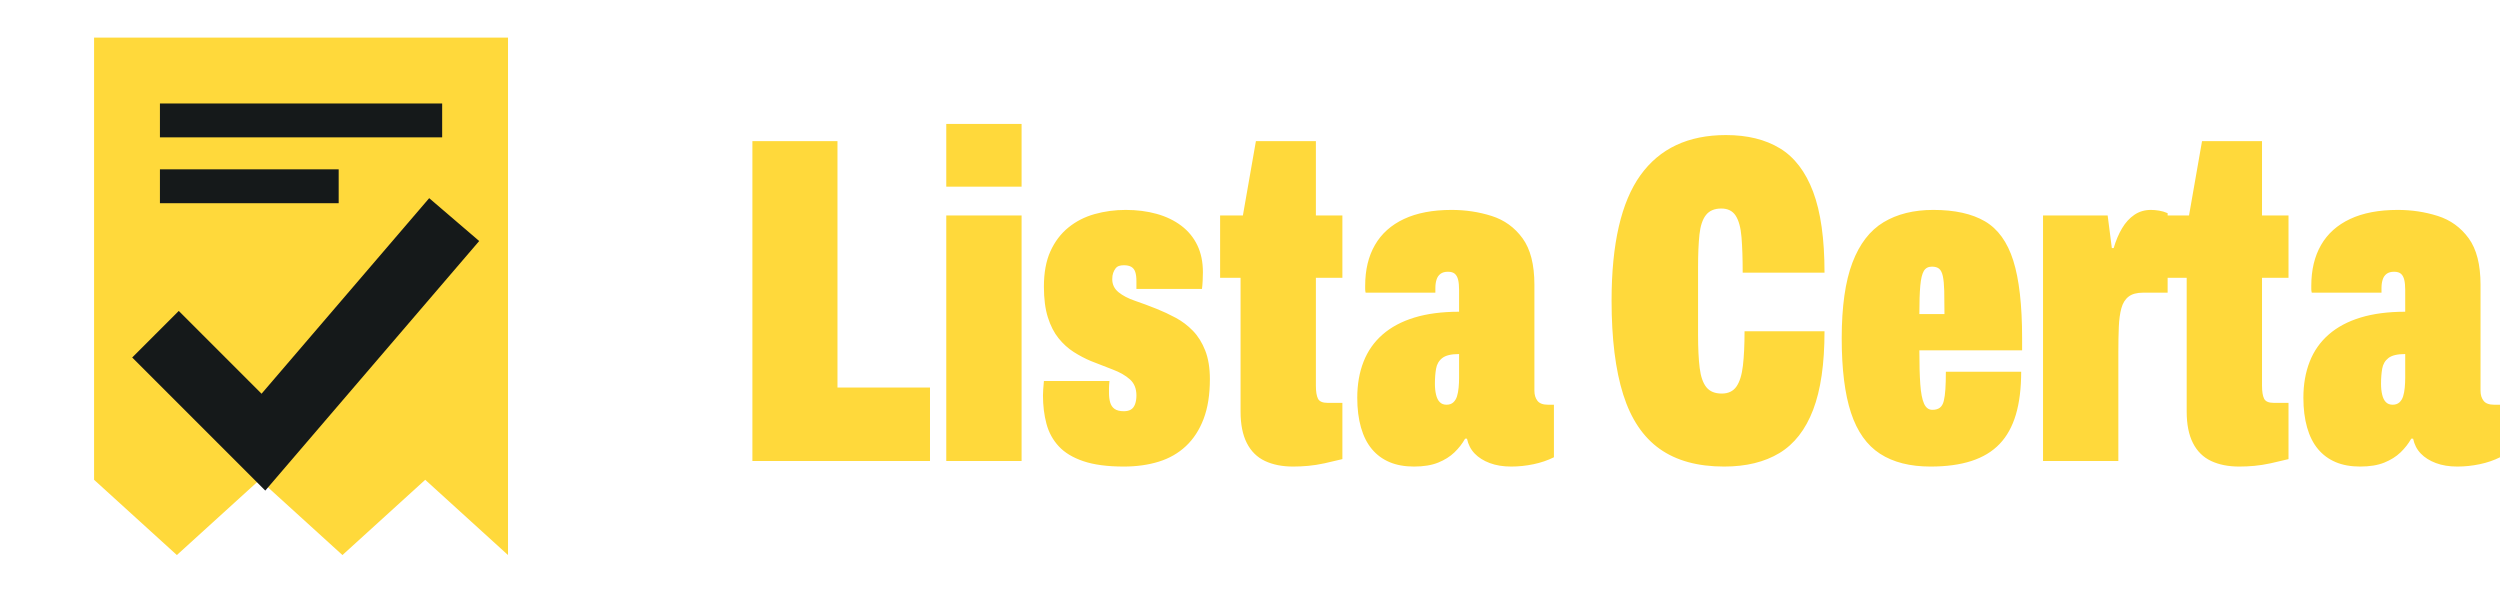
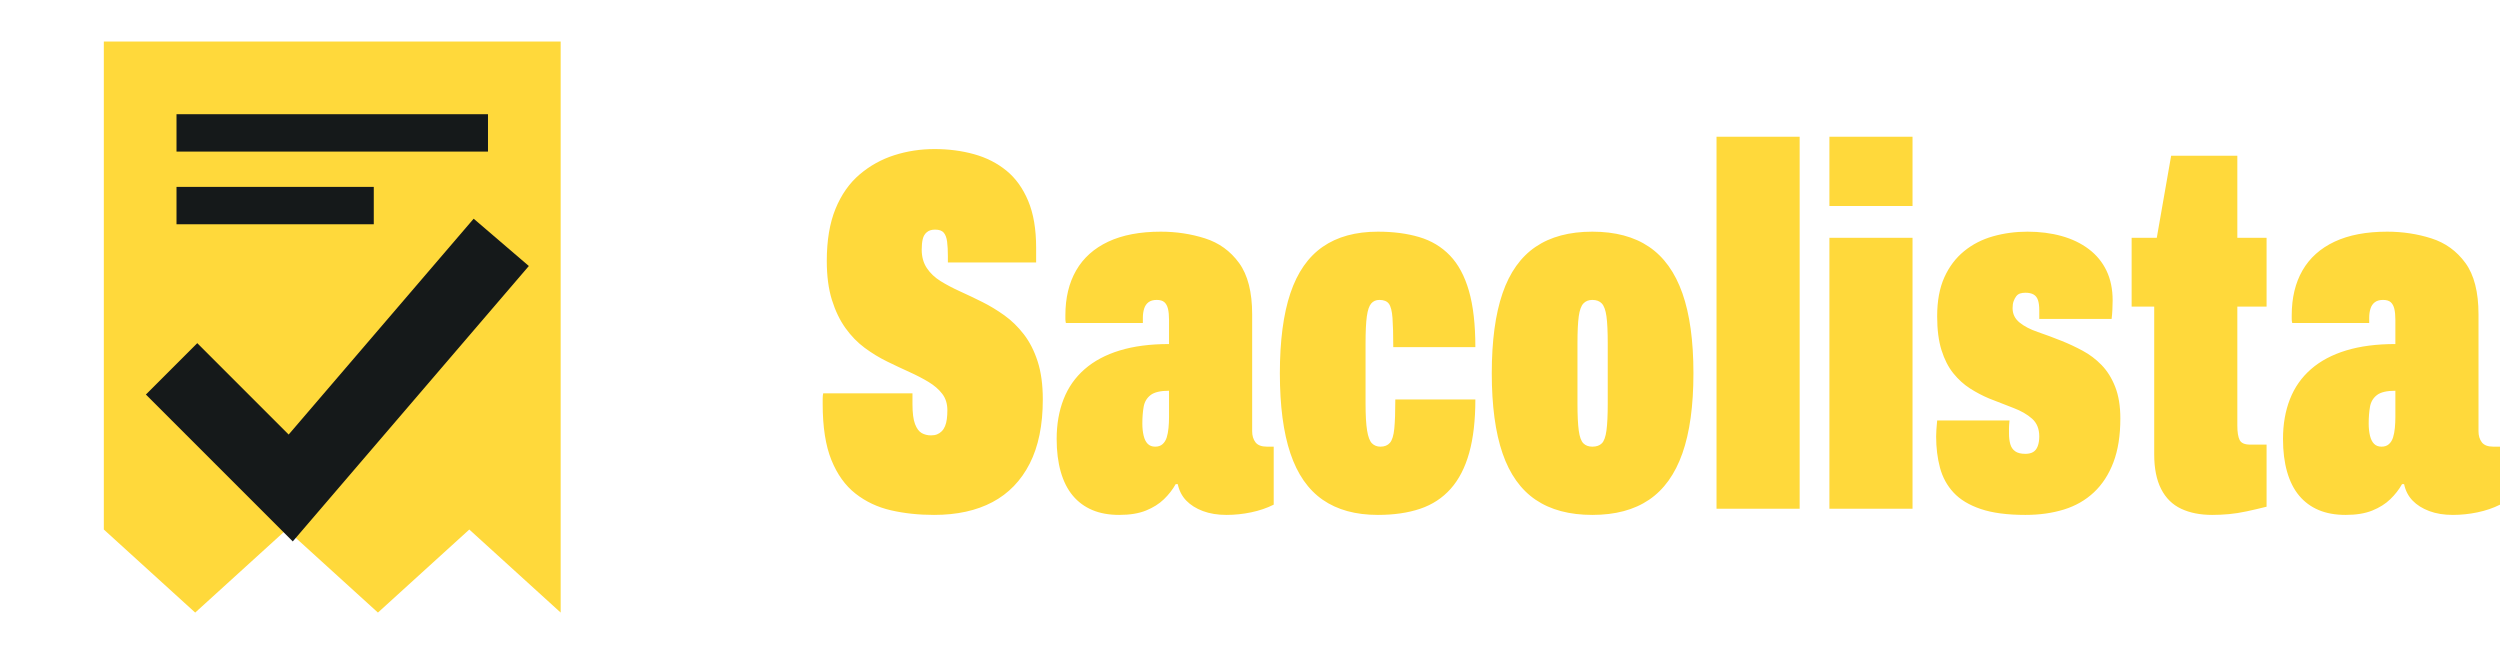
- <svg xmlns="http://www.w3.org/2000/svg" viewBox="0 0 265.741 64" width="265.741" height="64" role="img" aria-label="Lista Certa">
+ <svg xmlns="http://www.w3.org/2000/svg" viewBox="0 0 240.785 64" width="240.785" height="64" role="img" aria-label="Sacolista">
  <g>
    <path d="M10 4 H54 V59 L45.20 51 L36.40 59 L27.60 51 L18.80 59 L10.00 51 Z" fill="#FFD93B" />
    <rect x="17" y="11" width="30" height="3.6" fill="#15191A" />
    <rect x="17" y="18" width="19" height="3.6" fill="#15191A" />
    <path d="M19 38 L28 47 L46 26" fill="none" stroke="#15191A" stroke-width="7" stroke-linecap="square" stroke-linejoin="miter" />
  </g>
-   <path transform="translate(78.00 49.00) scale(0.04942)" d="M40 0V-688H223V-158H422V0Z M457 -590V-725H619V-590ZM457 0V-528H619V0Z M839 12Q786 12 752.0 0.5Q718 -11 699.0 -31.5Q680 -52 672.5 -80.0Q665 -108 665 -141Q665 -145 665.5 -154.0Q666 -163 667 -172H808Q807 -162 807.0 -157.0Q807 -152 807 -146Q807 -135 809.5 -126.0Q812 -117 819.0 -112.0Q826 -107 839 -107Q848 -107 854.0 -110.5Q860 -114 863.0 -122.0Q866 -130 866 -141Q866 -163 852.0 -175.5Q838 -188 815.5 -196.5Q793 -205 768 -215Q749 -223 731.0 -234.5Q713 -246 698.5 -264.0Q684 -282 675.5 -309.0Q667 -336 667 -375Q667 -420 681.0 -451.0Q695 -482 719.5 -502.0Q744 -522 776.0 -531.0Q808 -540 843 -540Q879 -540 909.5 -531.5Q940 -523 962.5 -506.0Q985 -489 997.0 -464.0Q1009 -439 1009 -406Q1009 -398 1008.5 -388.0Q1008 -378 1007 -370H866V-387Q866 -399 863.5 -406.5Q861 -414 855.0 -417.5Q849 -421 839 -421Q833 -421 828.5 -419.5Q824 -418 821.0 -414.0Q818 -410 816.0 -404.5Q814 -399 814 -391Q814 -374 827.5 -363.0Q841 -352 863.0 -344.5Q885 -337 910 -327Q930 -319 950.5 -308.0Q971 -297 987.5 -280.0Q1004 -263 1014.0 -237.5Q1024 -212 1024 -176Q1024 -126 1010.5 -90.5Q997 -55 972.5 -32.0Q948 -9 914.0 1.5Q880 12 839 12Z M1203 12Q1168 12 1142.5 0.0Q1117 -12 1103.5 -38.5Q1090 -65 1090 -106V-394H1046V-528H1095L1123 -688H1252V-528H1309V-394H1252V-162Q1252 -143 1256.5 -134.0Q1261 -125 1277 -125H1309V-4Q1289 1 1270.5 5.0Q1252 9 1235.5 10.5Q1219 12 1203 12Z M1463 12Q1433 12 1410.5 2.5Q1388 -7 1372.5 -25.5Q1357 -44 1349.0 -72.0Q1341 -100 1341 -136Q1341 -179 1354.5 -213.5Q1368 -248 1395.5 -272.0Q1423 -296 1464.0 -308.5Q1505 -321 1560 -321V-368Q1560 -381 1558.0 -389.5Q1556 -398 1551.0 -402.5Q1546 -407 1536 -407Q1526 -407 1520.0 -402.5Q1514 -398 1511.5 -390.0Q1509 -382 1509 -372V-362H1359Q1358 -366 1358.0 -369.5Q1358 -373 1358 -377Q1358 -428 1379.0 -464.5Q1400 -501 1441.5 -520.5Q1483 -540 1544 -540Q1589 -540 1630.0 -527.0Q1671 -514 1696.5 -479.0Q1722 -444 1722 -379V-151Q1722 -138 1728.5 -129.5Q1735 -121 1751 -121H1764V-8Q1744 2 1720.0 7.0Q1696 12 1672 12Q1646 12 1626.0 4.5Q1606 -3 1593.5 -16.0Q1581 -29 1577 -48H1573Q1564 -32 1550.0 -18.5Q1536 -5 1515.0 3.5Q1494 12 1463 12ZM1533 -121Q1542 -121 1547.5 -126.0Q1553 -131 1555.5 -139.0Q1558 -147 1559.0 -157.5Q1560 -168 1560 -179V-230Q1535 -230 1524.0 -221.5Q1513 -213 1510.5 -198.5Q1508 -184 1508 -166Q1508 -153 1510.5 -142.5Q1513 -132 1518.5 -126.5Q1524 -121 1533 -121Z M2130 12Q2045 12 1991.5 -26.0Q1938 -64 1913.0 -143.0Q1888 -222 1888 -345Q1888 -528 1950.0 -614.5Q2012 -701 2134 -701Q2203 -701 2250.0 -672.5Q2297 -644 2321.5 -579.0Q2346 -514 2346 -405H2170Q2170 -450 2167.5 -481.0Q2165 -512 2155.0 -527.5Q2145 -543 2124 -543Q2102 -543 2091.0 -529.0Q2080 -515 2077.0 -487.0Q2074 -459 2074 -416V-272Q2074 -228 2077.5 -200.0Q2081 -172 2092.0 -158.5Q2103 -145 2125 -145Q2146 -145 2156.5 -160.0Q2167 -175 2170.5 -205.0Q2174 -235 2174 -279H2346Q2346 -174 2321.5 -110.0Q2297 -46 2249.0 -17.0Q2201 12 2130 12Z M2574 12Q2508 12 2465.5 -15.5Q2423 -43 2403.0 -103.5Q2383 -164 2383 -264Q2383 -366 2406.0 -426.5Q2429 -487 2473.0 -513.5Q2517 -540 2580 -540Q2649 -540 2691.0 -515.5Q2733 -491 2752.0 -431.0Q2771 -371 2771 -264V-238H2550Q2550 -193 2552.0 -165.0Q2554 -137 2560.0 -123.5Q2566 -110 2578 -110Q2588 -110 2594.0 -114.5Q2600 -119 2602.5 -129.0Q2605 -139 2606.0 -154.5Q2607 -170 2607 -192H2769Q2769 -138 2757.5 -99.5Q2746 -61 2722.5 -36.5Q2699 -12 2662.0 0.0Q2625 12 2574 12ZM2550 -316H2604Q2604 -346 2603.5 -366.0Q2603 -386 2600.5 -397.5Q2598 -409 2592.5 -413.5Q2587 -418 2577 -418Q2565 -418 2559.5 -408.5Q2554 -399 2552.0 -377.0Q2550 -355 2550 -316Z M2816 0V-528H2955L2964 -458H2968Q2975 -482 2986.0 -500.5Q2997 -519 3012.5 -529.5Q3028 -540 3048 -540Q3056 -540 3065.5 -538.5Q3075 -537 3084 -533V-362H3031Q3011 -362 3000.0 -353.5Q2989 -345 2984.5 -328.5Q2980 -312 2979.0 -288.5Q2978 -265 2978 -235V0Z M3238 12Q3203 12 3177.5 0.0Q3152 -12 3138.5 -38.5Q3125 -65 3125 -106V-394H3081V-528H3130L3158 -688H3287V-528H3344V-394H3287V-162Q3287 -143 3291.5 -134.0Q3296 -125 3312 -125H3344V-4Q3324 1 3305.5 5.0Q3287 9 3270.5 10.5Q3254 12 3238 12Z M3498 12Q3468 12 3445.5 2.5Q3423 -7 3407.5 -25.5Q3392 -44 3384.0 -72.0Q3376 -100 3376 -136Q3376 -179 3389.5 -213.5Q3403 -248 3430.5 -272.0Q3458 -296 3499.0 -308.5Q3540 -321 3595 -321V-368Q3595 -381 3593.0 -389.5Q3591 -398 3586.0 -402.5Q3581 -407 3571 -407Q3561 -407 3555.0 -402.5Q3549 -398 3546.5 -390.0Q3544 -382 3544 -372V-362H3394Q3393 -366 3393.0 -369.5Q3393 -373 3393 -377Q3393 -428 3414.0 -464.5Q3435 -501 3476.5 -520.5Q3518 -540 3579 -540Q3624 -540 3665.0 -527.0Q3706 -514 3731.5 -479.0Q3757 -444 3757 -379V-151Q3757 -138 3763.5 -129.5Q3770 -121 3786 -121H3799V-8Q3779 2 3755.0 7.0Q3731 12 3707 12Q3681 12 3661.0 4.5Q3641 -3 3628.5 -16.0Q3616 -29 3612 -48H3608Q3599 -32 3585.0 -18.5Q3571 -5 3550.0 3.5Q3529 12 3498 12ZM3568 -121Q3577 -121 3582.5 -126.0Q3588 -131 3590.5 -139.0Q3593 -147 3594.0 -157.5Q3595 -168 3595 -179V-230Q3570 -230 3559.0 -221.5Q3548 -213 3545.5 -198.5Q3543 -184 3543 -166Q3543 -153 3545.5 -142.5Q3548 -132 3553.5 -126.5Q3559 -121 3568 -121Z" fill="#FFD93B" />
+   <path transform="translate(78.00 49.00) scale(0.04942)" d="M242 12Q197 12 158.0 3.0Q119 -6 89.0 -29.5Q59 -53 42.0 -95.0Q25 -137 25 -204Q25 -206 25.0 -213.5Q25 -221 26 -225H200Q200 -220 200.0 -214.5Q200 -209 200 -204Q200 -178 205.0 -165.0Q210 -152 218.0 -147.5Q226 -143 236 -143Q243 -143 248.0 -145.0Q253 -147 257.0 -151.0Q261 -155 263.5 -161.0Q266 -167 267.0 -175.0Q268 -183 268 -192Q268 -211 258.0 -224.0Q248 -237 231.5 -247.0Q215 -257 194.0 -266.5Q173 -276 150.5 -287.0Q128 -298 107.0 -313.5Q86 -329 69.5 -352.0Q53 -375 43.0 -407.0Q33 -439 33 -483Q33 -543 50.0 -584.5Q67 -626 97.0 -651.5Q127 -677 164.5 -689.0Q202 -701 243 -701Q284 -701 320.0 -691.0Q356 -681 383.0 -659.0Q410 -637 425.5 -600.0Q441 -563 441 -509V-480H269V-492Q269 -509 267.5 -520.5Q266 -532 261.0 -538.0Q256 -544 244 -544Q234 -544 228.0 -539.0Q222 -534 220.0 -525.5Q218 -517 218 -505Q218 -484 228.0 -469.0Q238 -454 255.0 -443.5Q272 -433 293.0 -423.5Q314 -414 336.0 -403.0Q358 -392 379.0 -377.0Q400 -362 417.0 -340.0Q434 -318 444.0 -287.0Q454 -256 454 -213Q454 -138 428.5 -88.0Q403 -38 356.0 -13.0Q309 12 242 12Z M603 12Q573 12 550.5 2.5Q528 -7 512.5 -25.5Q497 -44 489.0 -72.0Q481 -100 481 -136Q481 -179 494.5 -213.5Q508 -248 535.5 -272.0Q563 -296 604.0 -308.5Q645 -321 700 -321V-368Q700 -381 698.0 -389.5Q696 -398 691.0 -402.5Q686 -407 676 -407Q666 -407 660.0 -402.5Q654 -398 651.5 -390.0Q649 -382 649 -372V-362H499Q498 -366 498.0 -369.5Q498 -373 498 -377Q498 -428 519.0 -464.5Q540 -501 581.5 -520.5Q623 -540 684 -540Q729 -540 770.0 -527.0Q811 -514 836.5 -479.0Q862 -444 862 -379V-151Q862 -138 868.5 -129.5Q875 -121 891 -121H904V-8Q884 2 860.0 7.0Q836 12 812 12Q786 12 766.0 4.5Q746 -3 733.5 -16.0Q721 -29 717 -48H713Q704 -32 690.0 -18.5Q676 -5 655.0 3.5Q634 12 603 12ZM673 -121Q682 -121 687.5 -126.0Q693 -131 695.5 -139.0Q698 -147 699.0 -157.5Q700 -168 700 -179V-230Q675 -230 664.0 -221.5Q653 -213 650.5 -198.5Q648 -184 648 -166Q648 -153 650.5 -142.5Q653 -132 658.5 -126.5Q664 -121 673 -121Z M1107 12Q1042 12 999.5 -17.5Q957 -47 936.5 -108.0Q916 -169 916 -264Q916 -359 936.5 -420.0Q957 -481 999.5 -510.5Q1042 -540 1107 -540Q1152 -540 1187.5 -529.5Q1223 -519 1247.5 -493.5Q1272 -468 1284.5 -424.5Q1297 -381 1297 -315H1137Q1137 -352 1135.5 -372.0Q1134 -392 1128.5 -399.5Q1123 -407 1110 -407Q1100 -407 1094.0 -400.0Q1088 -393 1085.5 -375.0Q1083 -357 1083 -322V-205Q1083 -171 1086.0 -152.5Q1089 -134 1095.5 -127.5Q1102 -121 1112 -121Q1124 -121 1130.5 -128.5Q1137 -136 1139.0 -156.0Q1141 -176 1141 -213H1297Q1297 -152 1285.0 -109.0Q1273 -66 1249.0 -39.0Q1225 -12 1189.5 0.0Q1154 12 1107 12Z M1525 12Q1458 12 1414.5 -17.5Q1371 -47 1350.0 -108.0Q1329 -169 1329 -264Q1329 -359 1350.0 -420.0Q1371 -481 1414.5 -510.5Q1458 -540 1525 -540Q1592 -540 1635.5 -510.5Q1679 -481 1700.5 -420.0Q1722 -359 1722 -264Q1722 -169 1700.5 -108.0Q1679 -47 1635.5 -17.5Q1592 12 1525 12ZM1525 -121Q1537 -121 1543.5 -127.5Q1550 -134 1552.5 -152.5Q1555 -171 1555 -205V-322Q1555 -357 1552.5 -375.0Q1550 -393 1543.5 -400.0Q1537 -407 1525 -407Q1514 -407 1507.5 -400.0Q1501 -393 1498.5 -375.0Q1496 -357 1496 -322V-205Q1496 -171 1498.5 -152.5Q1501 -134 1507.5 -127.5Q1514 -121 1525 -121Z M1767 0V-725H1929V0Z M1987 -590V-725H2149V-590ZM1987 0V-528H2149V0Z M2369 12Q2316 12 2282.0 0.5Q2248 -11 2229.0 -31.5Q2210 -52 2202.5 -80.0Q2195 -108 2195 -141Q2195 -145 2195.5 -154.0Q2196 -163 2197 -172H2338Q2337 -162 2337.0 -157.0Q2337 -152 2337 -146Q2337 -135 2339.5 -126.0Q2342 -117 2349.0 -112.0Q2356 -107 2369 -107Q2378 -107 2384.0 -110.5Q2390 -114 2393.0 -122.0Q2396 -130 2396 -141Q2396 -163 2382.0 -175.5Q2368 -188 2345.5 -196.5Q2323 -205 2298 -215Q2279 -223 2261.0 -234.5Q2243 -246 2228.5 -264.0Q2214 -282 2205.5 -309.0Q2197 -336 2197 -375Q2197 -420 2211.0 -451.0Q2225 -482 2249.5 -502.0Q2274 -522 2306.0 -531.0Q2338 -540 2373 -540Q2409 -540 2439.5 -531.5Q2470 -523 2492.5 -506.0Q2515 -489 2527.0 -464.0Q2539 -439 2539 -406Q2539 -398 2538.5 -388.0Q2538 -378 2537 -370H2396V-387Q2396 -399 2393.5 -406.5Q2391 -414 2385.0 -417.5Q2379 -421 2369 -421Q2363 -421 2358.5 -419.5Q2354 -418 2351.0 -414.0Q2348 -410 2346.0 -404.5Q2344 -399 2344 -391Q2344 -374 2357.5 -363.0Q2371 -352 2393.0 -344.5Q2415 -337 2440 -327Q2460 -319 2480.5 -308.0Q2501 -297 2517.5 -280.0Q2534 -263 2544.0 -237.5Q2554 -212 2554 -176Q2554 -126 2540.5 -90.5Q2527 -55 2502.5 -32.0Q2478 -9 2444.0 1.5Q2410 12 2369 12Z M2733 12Q2698 12 2672.5 0.0Q2647 -12 2633.5 -38.5Q2620 -65 2620 -106V-394H2576V-528H2625L2653 -688H2782V-528H2839V-394H2782V-162Q2782 -143 2786.5 -134.0Q2791 -125 2807 -125H2839V-4Q2819 1 2800.5 5.0Q2782 9 2765.5 10.5Q2749 12 2733 12Z M2993 12Q2963 12 2940.5 2.5Q2918 -7 2902.5 -25.5Q2887 -44 2879.0 -72.0Q2871 -100 2871 -136Q2871 -179 2884.5 -213.5Q2898 -248 2925.5 -272.0Q2953 -296 2994.0 -308.5Q3035 -321 3090 -321V-368Q3090 -381 3088.0 -389.5Q3086 -398 3081.0 -402.5Q3076 -407 3066 -407Q3056 -407 3050.0 -402.5Q3044 -398 3041.5 -390.0Q3039 -382 3039 -372V-362H2889Q2888 -366 2888.0 -369.5Q2888 -373 2888 -377Q2888 -428 2909.0 -464.5Q2930 -501 2971.5 -520.5Q3013 -540 3074 -540Q3119 -540 3160.0 -527.0Q3201 -514 3226.5 -479.0Q3252 -444 3252 -379V-151Q3252 -138 3258.5 -129.5Q3265 -121 3281 -121H3294V-8Q3274 2 3250.0 7.0Q3226 12 3202 12Q3176 12 3156.0 4.5Q3136 -3 3123.5 -16.0Q3111 -29 3107 -48H3103Q3094 -32 3080.0 -18.5Q3066 -5 3045.0 3.5Q3024 12 2993 12ZM3063 -121Q3072 -121 3077.5 -126.0Q3083 -131 3085.5 -139.0Q3088 -147 3089.0 -157.5Q3090 -168 3090 -179V-230Q3065 -230 3054.0 -221.5Q3043 -213 3040.5 -198.5Q3038 -184 3038 -166Q3038 -153 3040.5 -142.5Q3043 -132 3048.5 -126.5Q3054 -121 3063 -121Z" fill="#FFD93B" />
</svg>
